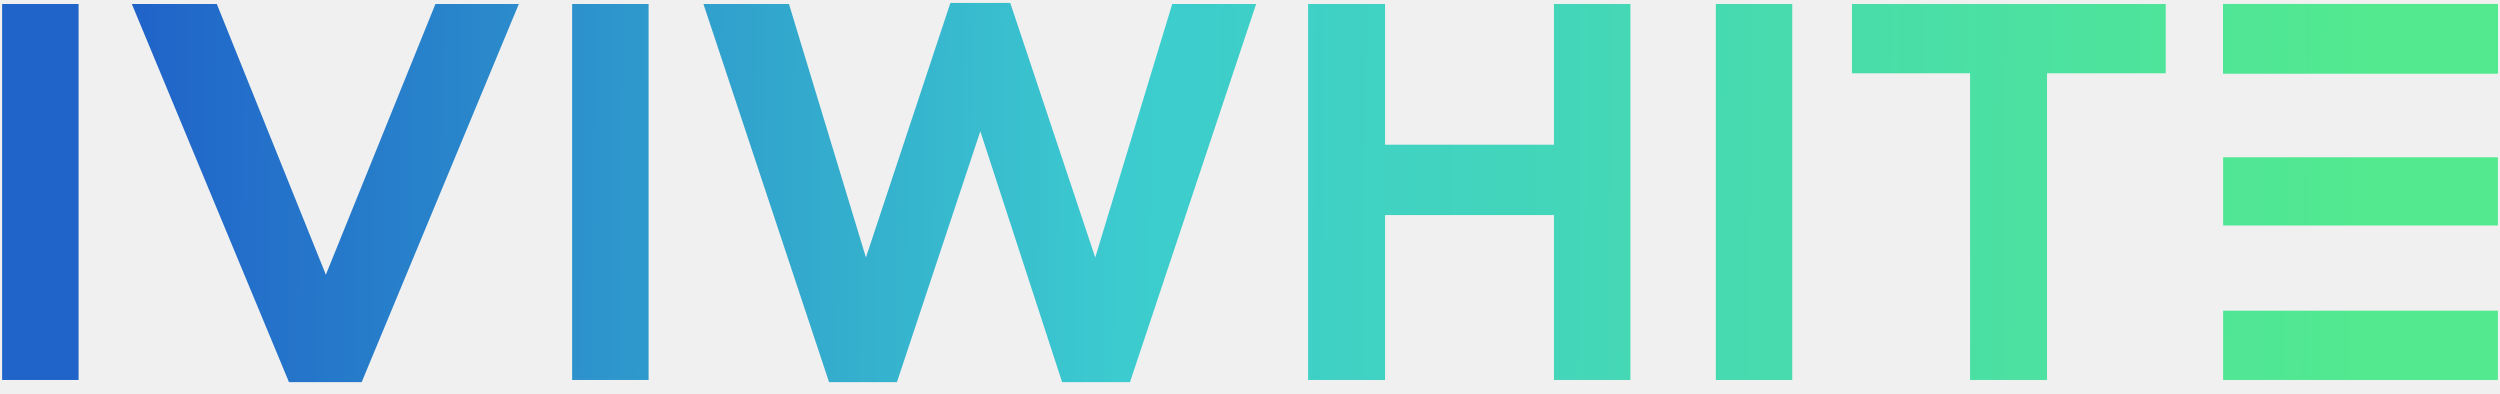
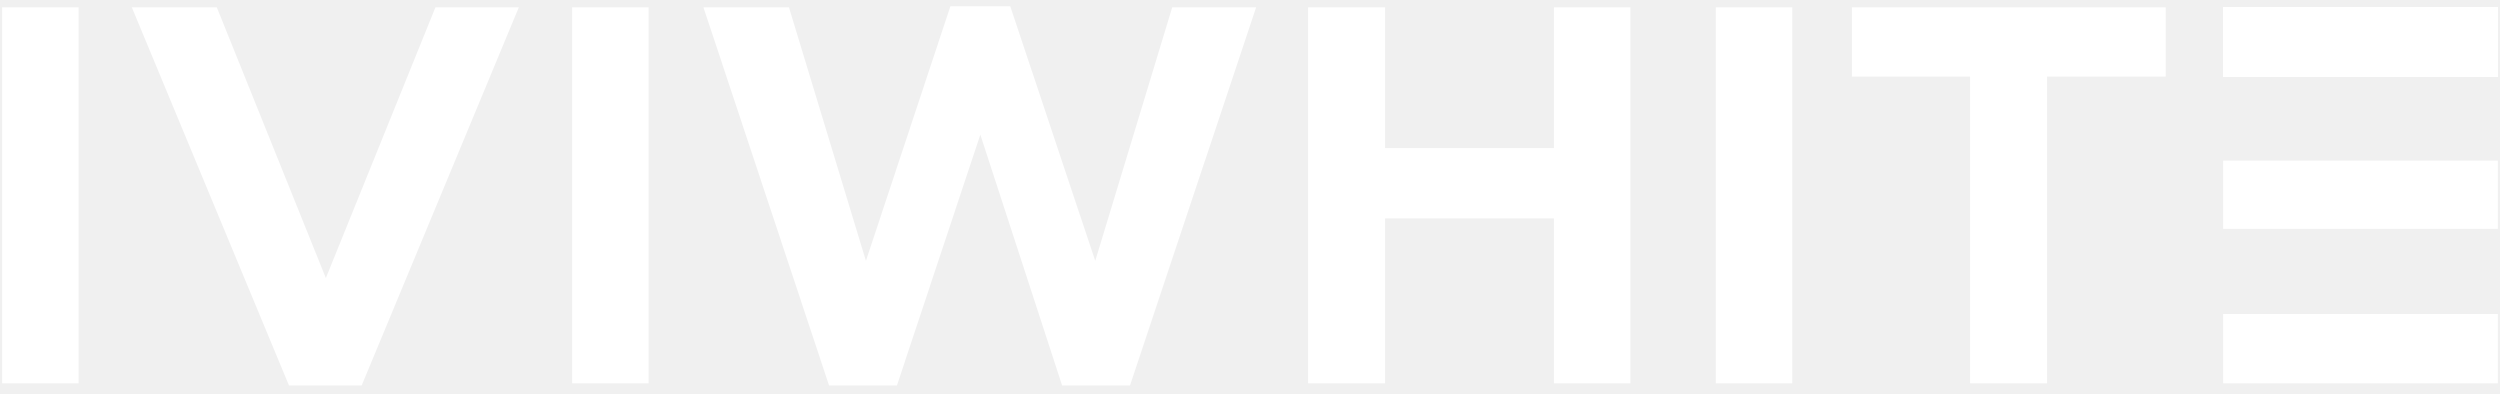
<svg xmlns="http://www.w3.org/2000/svg" width="178" height="28" viewBox="0 0 178 28" fill="none">
-   <path d="M5.594 27.054H0.151L0.151 0.284L5.594 0.284L5.594 27.054Z" fill="url(#paint0_linear_208_214)" />
-   <path d="M25.751 27.207H20.575L9.386 0.284L15.437 0.284L23.201 19.558L31.003 0.284L36.94 0.284L25.751 27.207Z" fill="url(#paint1_linear_208_214)" />
-   <path d="M46.179 27.054H40.736L40.736 0.284L46.179 0.284L46.179 27.054Z" fill="url(#paint2_linear_208_214)" />
-   <path d="M63.862 27.207L59.029 27.207L50.085 0.284L56.174 0.284L61.654 18.334L67.668 0.207L71.93 0.207L77.981 18.334L83.462 0.284L89.437 0.284L80.455 27.207H75.622L69.799 9.347L63.862 27.207Z" fill="url(#paint3_linear_208_214)" />
-   <path d="M98.616 27.054H93.136L93.136 0.284L98.616 0.284V10.303L110.642 10.303V0.284L116.085 0.284V27.054H110.642V15.313L98.616 15.313V27.054Z" fill="url(#paint4_linear_208_214)" />
-   <path d="M127.609 27.054H122.167L122.167 0.284L127.609 0.284V27.054Z" fill="url(#paint5_linear_208_214)" />
-   <path d="M131.858 5.217V0.284L154.198 0.284V5.217L145.749 5.217V27.054H140.268L140.268 5.217L131.858 5.217Z" fill="url(#paint6_linear_208_214)" />
-   <path d="M158.287 0.284L177.849 0.284V5.217L158.287 5.217V0.284Z" fill="url(#paint7_linear_208_214)" />
-   <path d="M158.287 0.284L177.849 0.284V5.217L158.287 5.217V0.284Z" fill="url(#paint8_linear_208_214)" />
-   <path d="M158.287 0.284L177.849 0.284V5.217L158.287 5.217V0.284Z" fill="url(#paint9_linear_208_214)" />
-   <path d="M158.287 0.284L177.849 0.284V5.217L158.287 5.217V0.284Z" fill="url(#paint10_linear_208_214)" />
-   <path d="M158.287 11.198H177.849V16.055H158.287V11.198Z" fill="url(#paint11_linear_208_214)" />
-   <path d="M158.287 22.121H177.849V27.054H158.287V22.121Z" fill="url(#paint12_linear_208_214)" />
-   <defs>
-     <linearGradient id="paint0_linear_208_214" x1="9.483" y1="8.722" x2="168.942" y2="10.441" gradientUnits="userSpaceOnUse">
-       <stop stop-color="#2063C9" />
-       <stop offset="0.445" stop-color="#3CCCCF" />
-       <stop offset="1" stop-color="#52E98F" />
-     </linearGradient>
-     <linearGradient id="paint1_linear_208_214" x1="9.483" y1="8.722" x2="168.942" y2="10.441" gradientUnits="userSpaceOnUse">
-       <stop stop-color="#2063C9" />
-       <stop offset="0.445" stop-color="#3CCCCF" />
-       <stop offset="1" stop-color="#52E98F" />
-     </linearGradient>
-     <linearGradient id="paint2_linear_208_214" x1="9.483" y1="8.722" x2="168.942" y2="10.441" gradientUnits="userSpaceOnUse">
-       <stop stop-color="#2063C9" />
-       <stop offset="0.445" stop-color="#3CCCCF" />
-       <stop offset="1" stop-color="#52E98F" />
-     </linearGradient>
-     <linearGradient id="paint3_linear_208_214" x1="9.483" y1="8.722" x2="168.942" y2="10.441" gradientUnits="userSpaceOnUse">
-       <stop stop-color="#2063C9" />
-       <stop offset="0.445" stop-color="#3CCCCF" />
-       <stop offset="1" stop-color="#52E98F" />
-     </linearGradient>
-     <linearGradient id="paint4_linear_208_214" x1="9.483" y1="8.722" x2="168.942" y2="10.441" gradientUnits="userSpaceOnUse">
-       <stop stop-color="#2063C9" />
-       <stop offset="0.445" stop-color="#3CCCCF" />
-       <stop offset="1" stop-color="#52E98F" />
-     </linearGradient>
-     <linearGradient id="paint5_linear_208_214" x1="9.483" y1="8.722" x2="168.942" y2="10.441" gradientUnits="userSpaceOnUse">
-       <stop stop-color="#2063C9" />
-       <stop offset="0.445" stop-color="#3CCCCF" />
-       <stop offset="1" stop-color="#52E98F" />
-     </linearGradient>
-     <linearGradient id="paint6_linear_208_214" x1="9.483" y1="8.722" x2="168.942" y2="10.441" gradientUnits="userSpaceOnUse">
-       <stop stop-color="#2063C9" />
-       <stop offset="0.445" stop-color="#3CCCCF" />
-       <stop offset="1" stop-color="#52E98F" />
-     </linearGradient>
-     <linearGradient id="paint7_linear_208_214" x1="9.483" y1="8.722" x2="168.942" y2="10.441" gradientUnits="userSpaceOnUse">
-       <stop stop-color="#2063C9" />
-       <stop offset="0.445" stop-color="#3CCCCF" />
-       <stop offset="1" stop-color="#52E98F" />
-     </linearGradient>
-     <linearGradient id="paint8_linear_208_214" x1="9.483" y1="8.722" x2="168.942" y2="10.441" gradientUnits="userSpaceOnUse">
-       <stop stop-color="#2063C9" />
-       <stop offset="0.445" stop-color="#3CCCCF" />
-       <stop offset="1" stop-color="#52E98F" />
-     </linearGradient>
-     <linearGradient id="paint9_linear_208_214" x1="9.483" y1="8.722" x2="168.942" y2="10.441" gradientUnits="userSpaceOnUse">
-       <stop stop-color="#2063C9" />
-       <stop offset="0.445" stop-color="#3CCCCF" />
-       <stop offset="1" stop-color="#52E98F" />
-     </linearGradient>
-     <linearGradient id="paint10_linear_208_214" x1="9.483" y1="8.722" x2="168.942" y2="10.441" gradientUnits="userSpaceOnUse">
-       <stop stop-color="#2063C9" />
-       <stop offset="0.445" stop-color="#3CCCCF" />
-       <stop offset="1" stop-color="#52E98F" />
-     </linearGradient>
-     <linearGradient id="paint11_linear_208_214" x1="9.483" y1="8.722" x2="168.942" y2="10.441" gradientUnits="userSpaceOnUse">
-       <stop stop-color="#2063C9" />
-       <stop offset="0.445" stop-color="#3CCCCF" />
-       <stop offset="1" stop-color="#52E98F" />
-     </linearGradient>
-     <linearGradient id="paint12_linear_208_214" x1="9.483" y1="8.722" x2="168.942" y2="10.441" gradientUnits="userSpaceOnUse">
-       <stop stop-color="#2063C9" />
-       <stop offset="0.445" stop-color="#3CCCCF" />
-       <stop offset="1" stop-color="#52E98F" />
-     </linearGradient>
-   </defs>
+   <path d="M5.594 27.292H0.151L0.151 0.522L5.594 0.522L5.594 27.292Z" fill="white" />
+   <path d="M25.751 27.445H20.575L9.386 0.522L15.437 0.522L23.201 19.797L31.003 0.522L36.94 0.522L25.751 27.445Z" fill="white" />
+   <path d="M46.179 27.292H40.736L40.736 0.522L46.179 0.522L46.179 27.292Z" fill="white" />
+   <path d="M63.862 27.445L59.029 27.445L50.085 0.522L56.174 0.522L61.654 18.573L67.668 0.445L71.93 0.445L77.981 18.573L83.462 0.522L89.437 0.522L80.455 27.445H75.622L69.799 9.586L63.862 27.445Z" fill="white" />
+   <path d="M98.616 27.292H93.136L93.136 0.522L98.616 0.522V10.542L110.642 10.542V0.522L116.085 0.522V27.292H110.642V15.552L98.616 15.552V27.292Z" fill="white" />
+   <path d="M127.609 27.292H122.167L122.167 0.522L127.609 0.522V27.292Z" fill="white" />
+   <path d="M131.858 5.455V0.522L154.198 0.522V5.455L145.749 5.455V27.292H140.268L140.268 5.455L131.858 5.455Z" fill="white" />
+   <path d="M158.287 0.522L177.849 0.522V5.455L158.287 5.455V0.522Z" fill="white" />
+   <path d="M158.287 0.522L177.849 0.522V5.455L158.287 5.455V0.522Z" fill="white" />
+   <path d="M158.287 0.522L177.849 0.522V5.455L158.287 5.455V0.522Z" fill="white" />
+   <path d="M158.287 0.522L177.849 0.522V5.455L158.287 5.455V0.522Z" fill="white" />
+   <path d="M158.287 11.436H177.849V16.293H158.287V11.436Z" fill="white" />
+   <path d="M158.287 22.359H177.849V27.292H158.287V22.359Z" fill="white" />
</svg>
